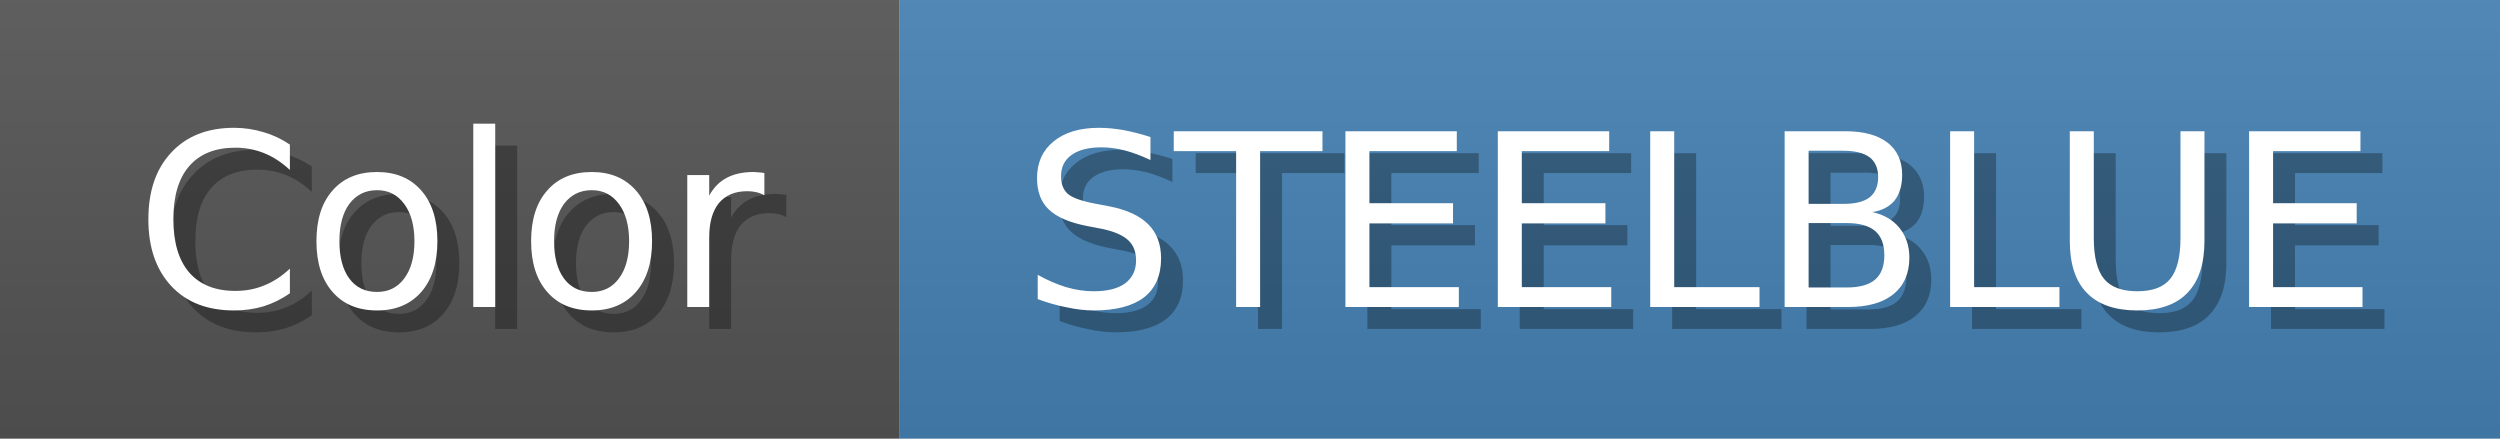
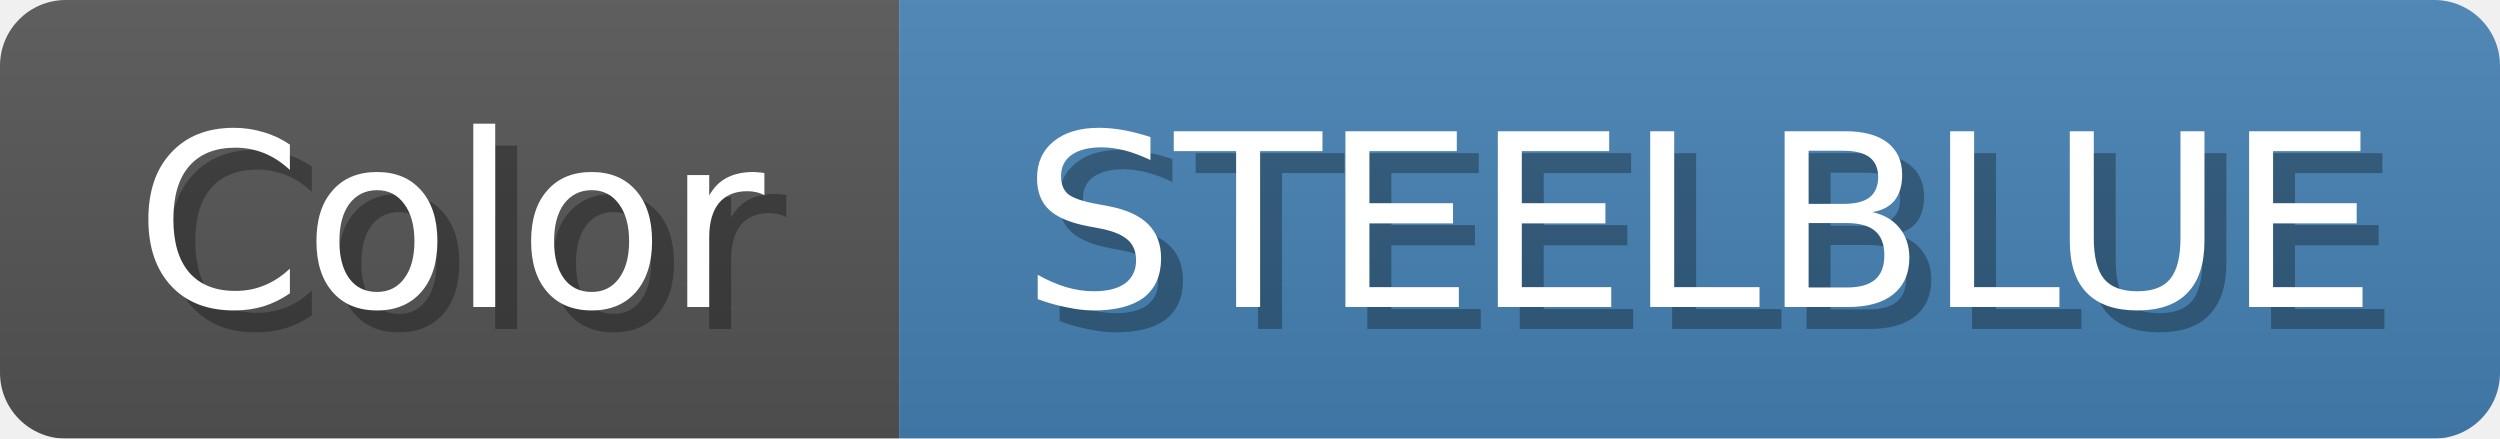
<svg xmlns="http://www.w3.org/2000/svg" width="114" height="20">
  <linearGradient id="b" x2="0" y2="100%">
    <stop offset="0" stop-color="#bbb" stop-opacity=".1" />
    <stop offset="1" stop-opacity=".1" />
  </linearGradient>
-   <mask id="{{ mask id }}">
+   <mask id="28">
    <rect width="114" height="20" rx="3" fill="#fff" />
  </mask>
-   <g mask="url(#{{ mask id }})">
+   <g mask="url(#28)">
    <path fill="#555" d="M0 0h41v20H0z" />
    <path fill="#4682B4" d="M41 0h73v20H41z" />
    <path fill="url(#b)" d="M0 0h114v20H0z" />
  </g>
  <g fill="#fff" text-anchor="middle" font-family="DejaVu Sans,Verdana,Geneva,sans-serif" font-size="11">
    <text x="21.5" y="15" fill="#010101" fill-opacity=".3">Color</text>
    <text x="20.5" y="14">Color</text>
  </g>
  <g fill="#fff" text-anchor="middle" font-family="DejaVu Sans,Verdana,Geneva,sans-serif" font-size="11">
    <text x="78.5" y="15" fill="#010101" fill-opacity=".3">STEELBLUE</text>
    <text x="77.5" y="14">STEELBLUE</text>
  </g>
</svg>
